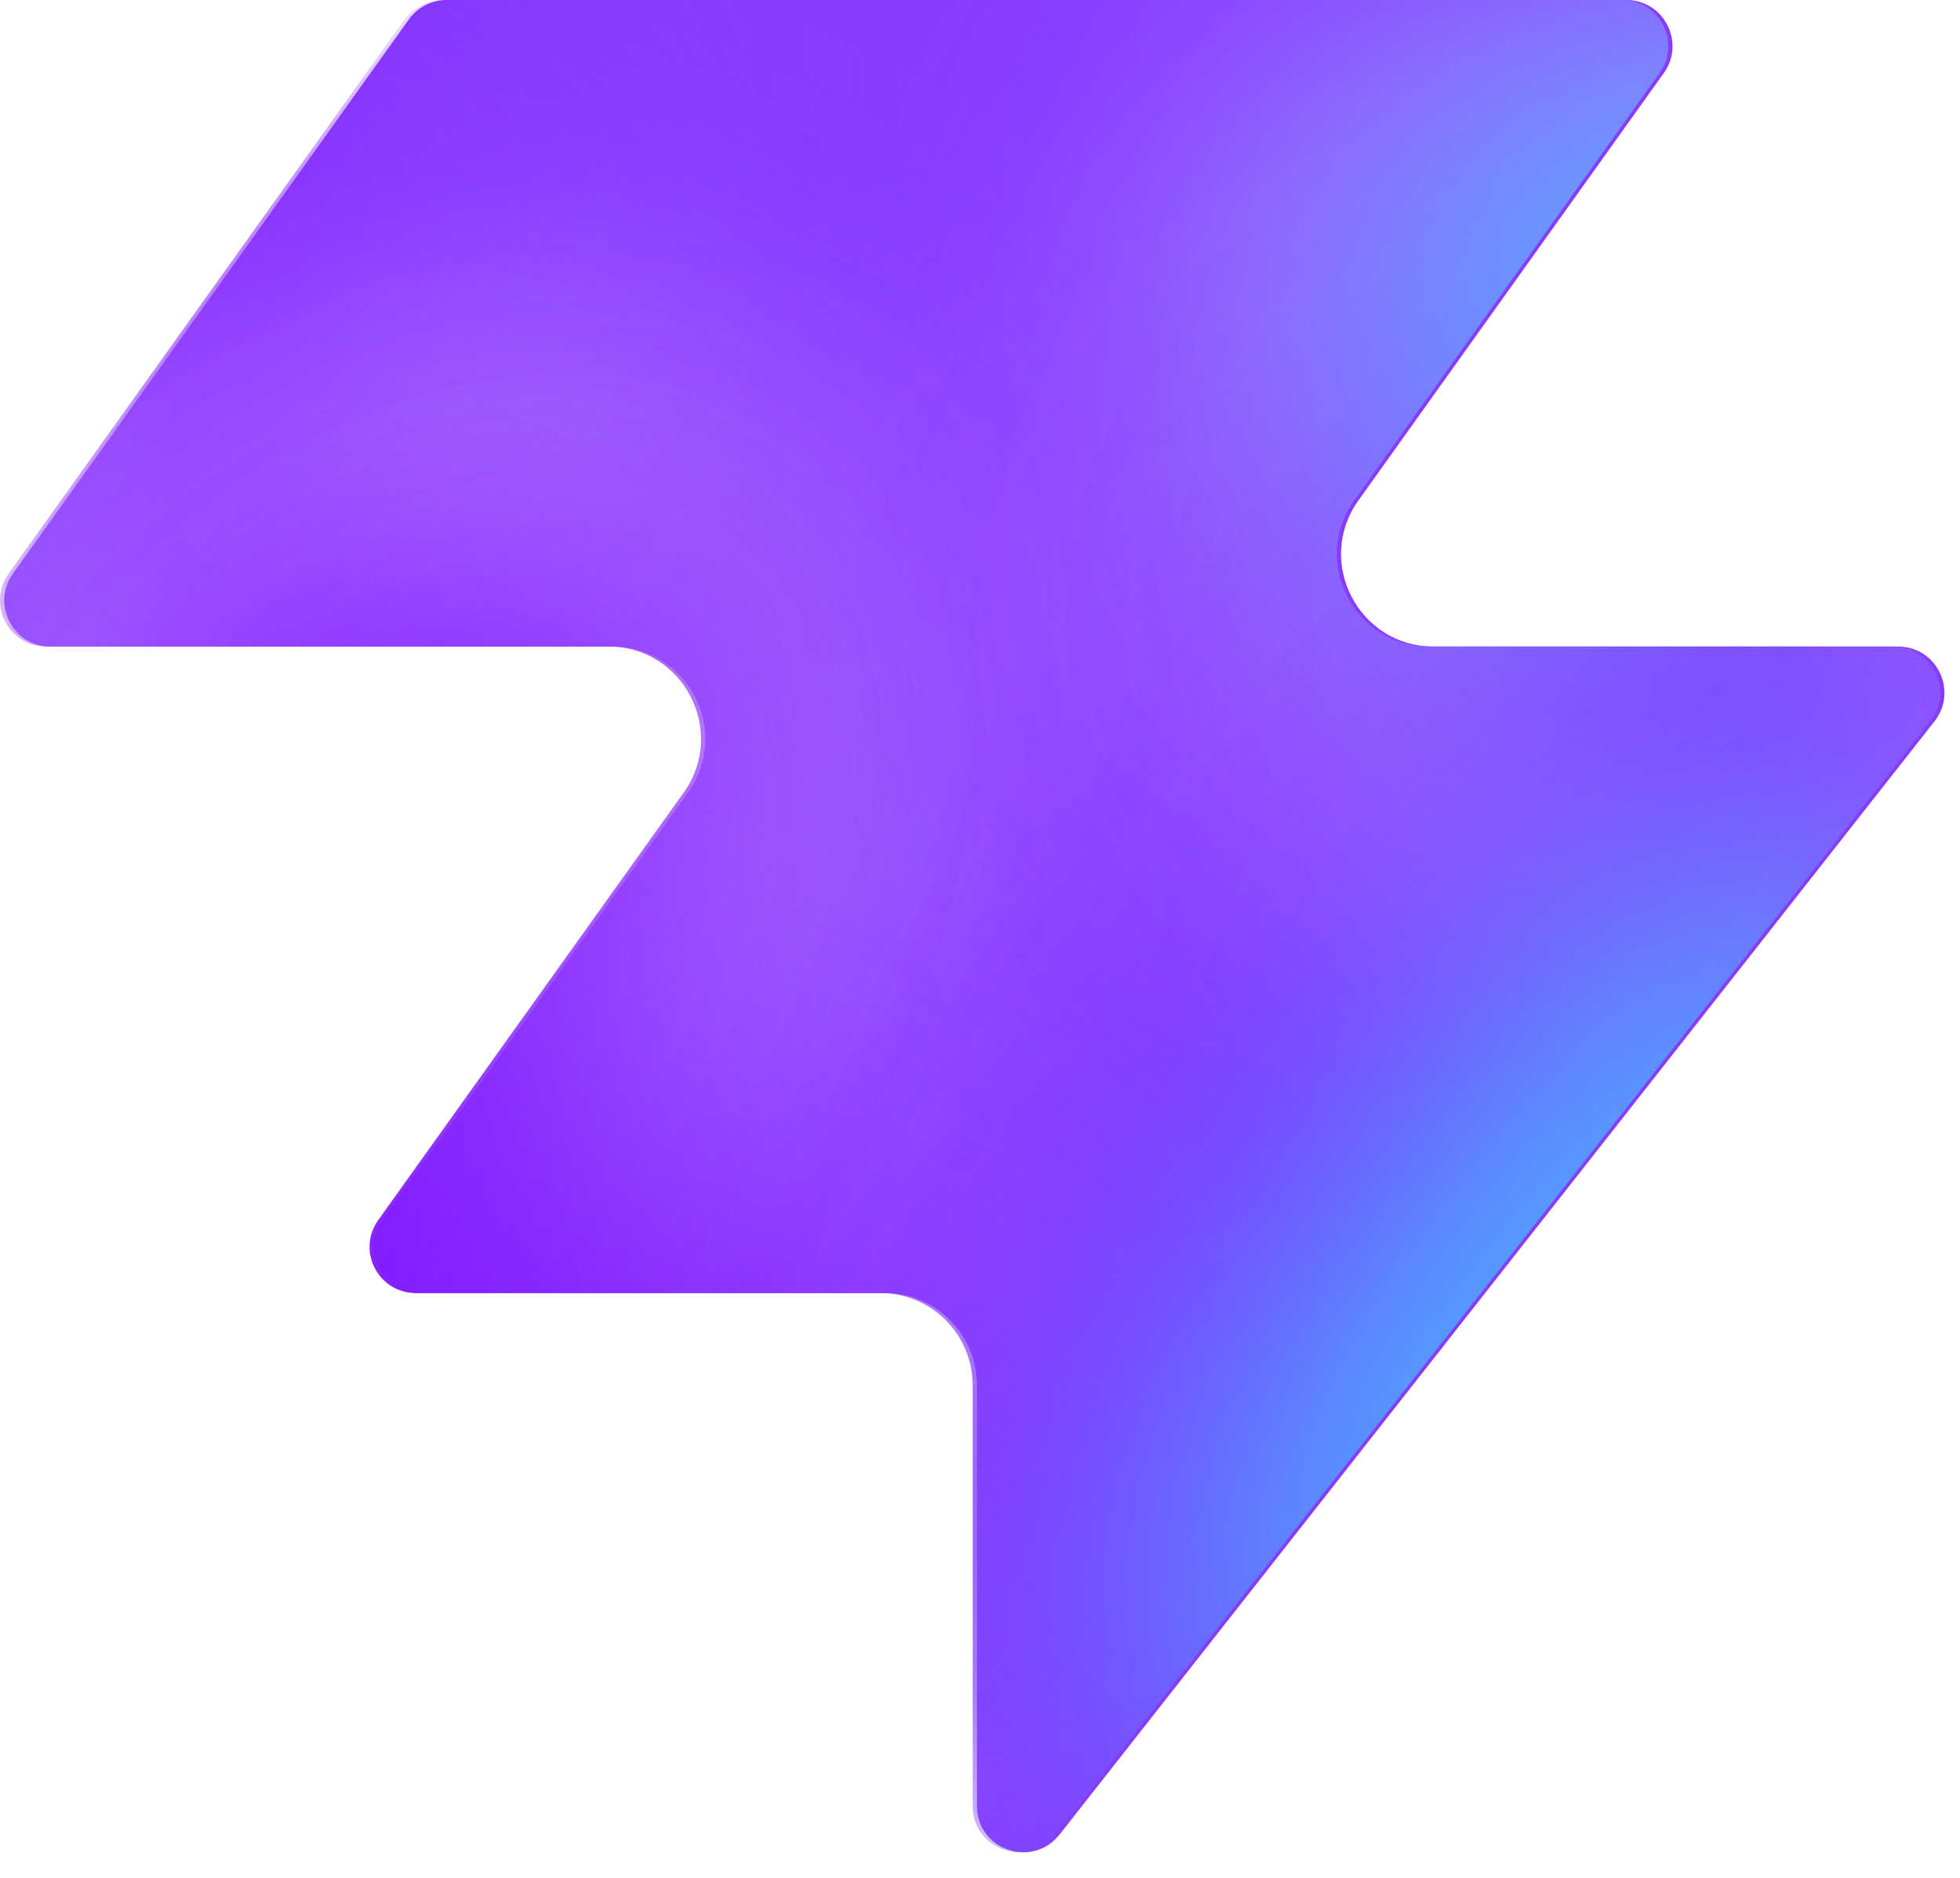
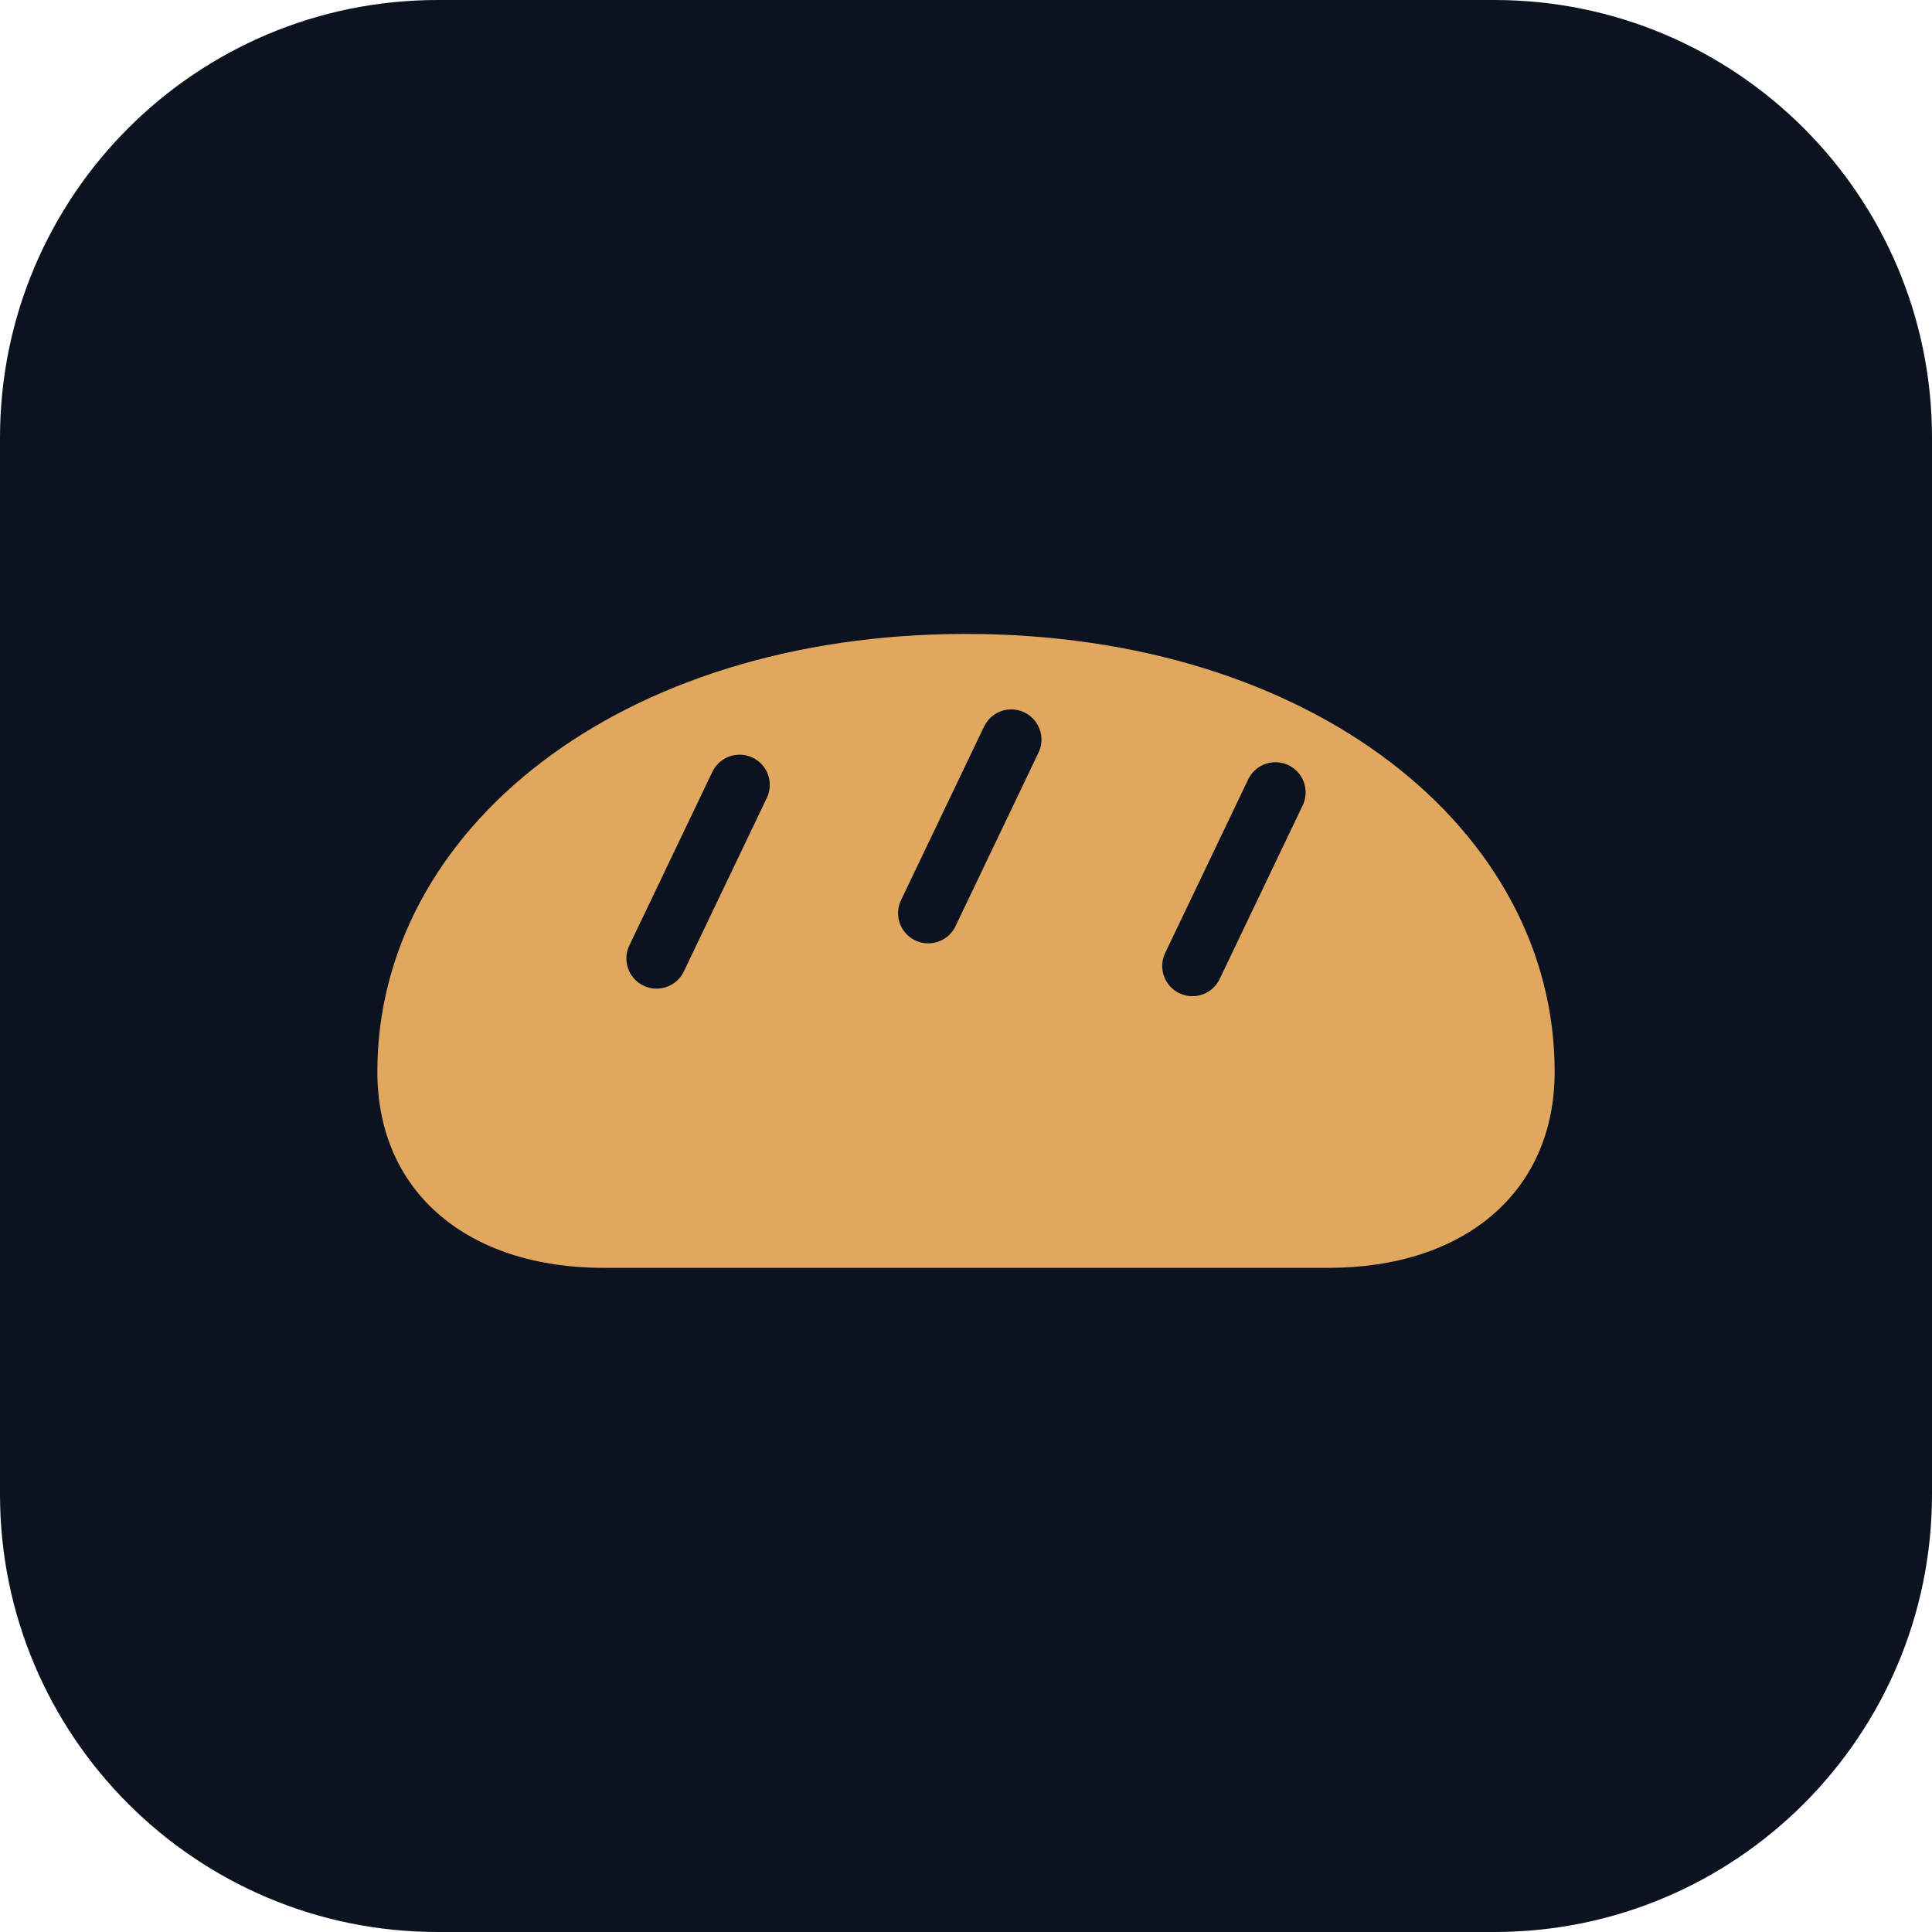
- <svg xmlns="http://www.w3.org/2000/svg" width="48" height="46" fill="none" viewBox="0 0 48 46">
-   <path fill="#863bff" d="M25.946 44.938c-.664.845-2.021.375-2.021-.698V33.937a2.26 2.26 0 0 0-2.262-2.262H10.287c-.92 0-1.456-1.04-.92-1.788l7.48-10.471c1.07-1.497 0-3.578-1.842-3.578H1.237c-.92 0-1.456-1.04-.92-1.788L10.013.474c.214-.297.556-.474.92-.474h28.894c.92 0 1.456 1.04.92 1.788l-7.48 10.471c-1.07 1.498 0 3.579 1.842 3.579h11.377c.943 0 1.473 1.088.89 1.83L25.947 44.94z" style="fill:#863bff;fill:color(display-p3 .525 .23 1);fill-opacity:1" />
-   <mask id="a" width="48" height="46" x="0" y="0" maskUnits="userSpaceOnUse" style="mask-type:alpha">
-     <path fill="#000" d="M25.842 44.938c-.664.844-2.021.375-2.021-.698V33.937a2.26 2.26 0 0 0-2.262-2.262H10.183c-.92 0-1.456-1.04-.92-1.788l7.48-10.471c1.07-1.498 0-3.579-1.842-3.579H1.133c-.92 0-1.456-1.04-.92-1.787L9.91.473c.214-.297.556-.474.92-.474h28.894c.92 0 1.456 1.04.92 1.788l-7.48 10.471c-1.07 1.498 0 3.578 1.842 3.578h11.377c.943 0 1.473 1.088.89 1.832L25.843 44.94z" style="fill:#000;fill-opacity:1" />
-   </mask>
-   <g mask="url(#a)">
-     <g filter="url(#b)">
-       <ellipse cx="5.508" cy="14.704" fill="#ede6ff" rx="5.508" ry="14.704" style="fill:#ede6ff;fill:color(display-p3 .927 .903 1);fill-opacity:1" transform="matrix(.00324 1 1 -.00324 -4.47 31.516)" />
-     </g>
-     <g filter="url(#c)">
-       <ellipse cx="10.399" cy="29.851" fill="#ede6ff" rx="10.399" ry="29.851" style="fill:#ede6ff;fill:color(display-p3 .927 .903 1);fill-opacity:1" transform="matrix(.00324 1 1 -.00324 -39.328 7.883)" />
-     </g>
-     <g filter="url(#d)">
-       <ellipse cx="5.508" cy="30.487" fill="#7e14ff" rx="5.508" ry="30.487" style="fill:#7e14ff;fill:color(display-p3 .492 .077 1);fill-opacity:1" transform="rotate(89.814 -25.913 -14.639)scale(1 -1)" />
-     </g>
-     <g filter="url(#e)">
-       <ellipse cx="5.508" cy="30.599" fill="#7e14ff" rx="5.508" ry="30.599" style="fill:#7e14ff;fill:color(display-p3 .492 .077 1);fill-opacity:1" transform="rotate(89.814 -32.644 -3.334)scale(1 -1)" />
-     </g>
-     <g filter="url(#f)">
-       <ellipse cx="5.508" cy="30.599" fill="#7e14ff" rx="5.508" ry="30.599" style="fill:#7e14ff;fill:color(display-p3 .492 .077 1);fill-opacity:1" transform="matrix(.00324 1 1 -.00324 -34.34 30.47)" />
-     </g>
-     <g filter="url(#g)">
-       <ellipse cx="14.072" cy="22.078" fill="#ede6ff" rx="14.072" ry="22.078" style="fill:#ede6ff;fill:color(display-p3 .927 .903 1);fill-opacity:1" transform="rotate(93.35 24.506 48.493)scale(-1 1)" />
-     </g>
-     <g filter="url(#h)">
-       <ellipse cx="3.47" cy="21.501" fill="#7e14ff" rx="3.47" ry="21.501" style="fill:#7e14ff;fill:color(display-p3 .492 .077 1);fill-opacity:1" transform="rotate(89.009 28.708 47.59)scale(-1 1)" />
-     </g>
-     <g filter="url(#i)">
-       <ellipse cx="3.47" cy="21.501" fill="#7e14ff" rx="3.47" ry="21.501" style="fill:#7e14ff;fill:color(display-p3 .492 .077 1);fill-opacity:1" transform="rotate(89.009 28.708 47.59)scale(-1 1)" />
-     </g>
-     <g filter="url(#j)">
-       <ellipse cx=".387" cy="8.972" fill="#7e14ff" rx="4.407" ry="29.108" style="fill:#7e14ff;fill:color(display-p3 .492 .077 1);fill-opacity:1" transform="rotate(39.51 .387 8.972)" />
-     </g>
-     <g filter="url(#k)">
-       <ellipse cx="47.523" cy="-6.092" fill="#7e14ff" rx="4.407" ry="29.108" style="fill:#7e14ff;fill:color(display-p3 .492 .077 1);fill-opacity:1" transform="rotate(37.892 47.523 -6.092)" />
-     </g>
-     <g filter="url(#l)">
-       <ellipse cx="41.412" cy="6.333" fill="#47bfff" rx="5.971" ry="9.665" style="fill:#47bfff;fill:color(display-p3 .28 .748 1);fill-opacity:1" transform="rotate(37.892 41.412 6.333)" />
-     </g>
-     <g filter="url(#m)">
-       <ellipse cx="-1.879" cy="38.332" fill="#7e14ff" rx="4.407" ry="29.108" style="fill:#7e14ff;fill:color(display-p3 .492 .077 1);fill-opacity:1" transform="rotate(37.892 -1.88 38.332)" />
-     </g>
-     <g filter="url(#n)">
-       <ellipse cx="-1.879" cy="38.332" fill="#7e14ff" rx="4.407" ry="29.108" style="fill:#7e14ff;fill:color(display-p3 .492 .077 1);fill-opacity:1" transform="rotate(37.892 -1.88 38.332)" />
-     </g>
-     <g filter="url(#o)">
-       <ellipse cx="35.651" cy="29.907" fill="#7e14ff" rx="4.407" ry="29.108" style="fill:#7e14ff;fill:color(display-p3 .492 .077 1);fill-opacity:1" transform="rotate(37.892 35.651 29.907)" />
-     </g>
-     <g filter="url(#p)">
-       <ellipse cx="38.418" cy="32.4" fill="#47bfff" rx="5.971" ry="15.297" style="fill:#47bfff;fill:color(display-p3 .28 .748 1);fill-opacity:1" transform="rotate(37.892 38.418 32.4)" />
-     </g>
+ <svg xmlns="http://www.w3.org/2000/svg" viewBox="0 0 512 512">
+   <rect width="512" height="512" rx="116" fill="#0b1220" />
+   <path d="M256 168c92 0 156 52 156 116 0 32-24 52-60 52H160c-36 0-60-20-60-52 0-64 64-116 156-116z" fill="#e2a75e" />
+   <g stroke="#0b1220" stroke-width="16" stroke-linecap="round">
+     <line x1="196" y1="208" x2="174" y2="254" />
+     <line x1="268" y1="196" x2="246" y2="242" />
+     <line x1="338" y1="210" x2="316" y2="256" />
  </g>
-   <defs>
-     <filter id="b" width="60.045" height="41.654" x="-19.77" y="16.149" color-interpolation-filters="sRGB" filterUnits="userSpaceOnUse">
-       <feFlood flood-opacity="0" result="BackgroundImageFix" />
-       <feBlend in="SourceGraphic" in2="BackgroundImageFix" result="shape" />
-       <feGaussianBlur result="effect1_foregroundBlur_2002_17158" stdDeviation="7.659" />
-     </filter>
-     <filter id="c" width="90.34" height="51.437" x="-54.613" y="-7.533" color-interpolation-filters="sRGB" filterUnits="userSpaceOnUse">
-       <feFlood flood-opacity="0" result="BackgroundImageFix" />
-       <feBlend in="SourceGraphic" in2="BackgroundImageFix" result="shape" />
-       <feGaussianBlur result="effect1_foregroundBlur_2002_17158" stdDeviation="7.659" />
-     </filter>
-     <filter id="d" width="79.355" height="29.4" x="-49.64" y="2.03" color-interpolation-filters="sRGB" filterUnits="userSpaceOnUse">
-       <feFlood flood-opacity="0" result="BackgroundImageFix" />
-       <feBlend in="SourceGraphic" in2="BackgroundImageFix" result="shape" />
-       <feGaussianBlur result="effect1_foregroundBlur_2002_17158" stdDeviation="4.596" />
-     </filter>
-     <filter id="e" width="79.579" height="29.4" x="-45.045" y="20.029" color-interpolation-filters="sRGB" filterUnits="userSpaceOnUse">
-       <feFlood flood-opacity="0" result="BackgroundImageFix" />
-       <feBlend in="SourceGraphic" in2="BackgroundImageFix" result="shape" />
-       <feGaussianBlur result="effect1_foregroundBlur_2002_17158" stdDeviation="4.596" />
-     </filter>
-     <filter id="f" width="79.579" height="29.4" x="-43.513" y="21.178" color-interpolation-filters="sRGB" filterUnits="userSpaceOnUse">
-       <feFlood flood-opacity="0" result="BackgroundImageFix" />
-       <feBlend in="SourceGraphic" in2="BackgroundImageFix" result="shape" />
-       <feGaussianBlur result="effect1_foregroundBlur_2002_17158" stdDeviation="4.596" />
-     </filter>
-     <filter id="g" width="74.749" height="58.852" x="15.756" y="-17.901" color-interpolation-filters="sRGB" filterUnits="userSpaceOnUse">
-       <feFlood flood-opacity="0" result="BackgroundImageFix" />
-       <feBlend in="SourceGraphic" in2="BackgroundImageFix" result="shape" />
-       <feGaussianBlur result="effect1_foregroundBlur_2002_17158" stdDeviation="7.659" />
-     </filter>
-     <filter id="h" width="61.377" height="25.362" x="23.548" y="2.284" color-interpolation-filters="sRGB" filterUnits="userSpaceOnUse">
-       <feFlood flood-opacity="0" result="BackgroundImageFix" />
-       <feBlend in="SourceGraphic" in2="BackgroundImageFix" result="shape" />
-       <feGaussianBlur result="effect1_foregroundBlur_2002_17158" stdDeviation="4.596" />
-     </filter>
-     <filter id="i" width="61.377" height="25.362" x="23.548" y="2.284" color-interpolation-filters="sRGB" filterUnits="userSpaceOnUse">
-       <feFlood flood-opacity="0" result="BackgroundImageFix" />
-       <feBlend in="SourceGraphic" in2="BackgroundImageFix" result="shape" />
-       <feGaussianBlur result="effect1_foregroundBlur_2002_17158" stdDeviation="4.596" />
-     </filter>
-     <filter id="j" width="56.045" height="63.649" x="-27.636" y="-22.853" color-interpolation-filters="sRGB" filterUnits="userSpaceOnUse">
-       <feFlood flood-opacity="0" result="BackgroundImageFix" />
-       <feBlend in="SourceGraphic" in2="BackgroundImageFix" result="shape" />
-       <feGaussianBlur result="effect1_foregroundBlur_2002_17158" stdDeviation="4.596" />
-     </filter>
-     <filter id="k" width="54.814" height="64.646" x="20.116" y="-38.415" color-interpolation-filters="sRGB" filterUnits="userSpaceOnUse">
-       <feFlood flood-opacity="0" result="BackgroundImageFix" />
-       <feBlend in="SourceGraphic" in2="BackgroundImageFix" result="shape" />
-       <feGaussianBlur result="effect1_foregroundBlur_2002_17158" stdDeviation="4.596" />
-     </filter>
-     <filter id="l" width="33.541" height="35.313" x="24.641" y="-11.323" color-interpolation-filters="sRGB" filterUnits="userSpaceOnUse">
-       <feFlood flood-opacity="0" result="BackgroundImageFix" />
-       <feBlend in="SourceGraphic" in2="BackgroundImageFix" result="shape" />
-       <feGaussianBlur result="effect1_foregroundBlur_2002_17158" stdDeviation="4.596" />
-     </filter>
-     <filter id="m" width="54.814" height="64.646" x="-29.286" y="6.009" color-interpolation-filters="sRGB" filterUnits="userSpaceOnUse">
-       <feFlood flood-opacity="0" result="BackgroundImageFix" />
-       <feBlend in="SourceGraphic" in2="BackgroundImageFix" result="shape" />
-       <feGaussianBlur result="effect1_foregroundBlur_2002_17158" stdDeviation="4.596" />
-     </filter>
-     <filter id="n" width="54.814" height="64.646" x="-29.286" y="6.009" color-interpolation-filters="sRGB" filterUnits="userSpaceOnUse">
-       <feFlood flood-opacity="0" result="BackgroundImageFix" />
-       <feBlend in="SourceGraphic" in2="BackgroundImageFix" result="shape" />
-       <feGaussianBlur result="effect1_foregroundBlur_2002_17158" stdDeviation="4.596" />
-     </filter>
-     <filter id="o" width="54.814" height="64.646" x="8.244" y="-2.416" color-interpolation-filters="sRGB" filterUnits="userSpaceOnUse">
-       <feFlood flood-opacity="0" result="BackgroundImageFix" />
-       <feBlend in="SourceGraphic" in2="BackgroundImageFix" result="shape" />
-       <feGaussianBlur result="effect1_foregroundBlur_2002_17158" stdDeviation="4.596" />
-     </filter>
-     <filter id="p" width="39.409" height="43.623" x="18.713" y="10.588" color-interpolation-filters="sRGB" filterUnits="userSpaceOnUse">
-       <feFlood flood-opacity="0" result="BackgroundImageFix" />
-       <feBlend in="SourceGraphic" in2="BackgroundImageFix" result="shape" />
-       <feGaussianBlur result="effect1_foregroundBlur_2002_17158" stdDeviation="4.596" />
-     </filter>
-   </defs>
</svg>
